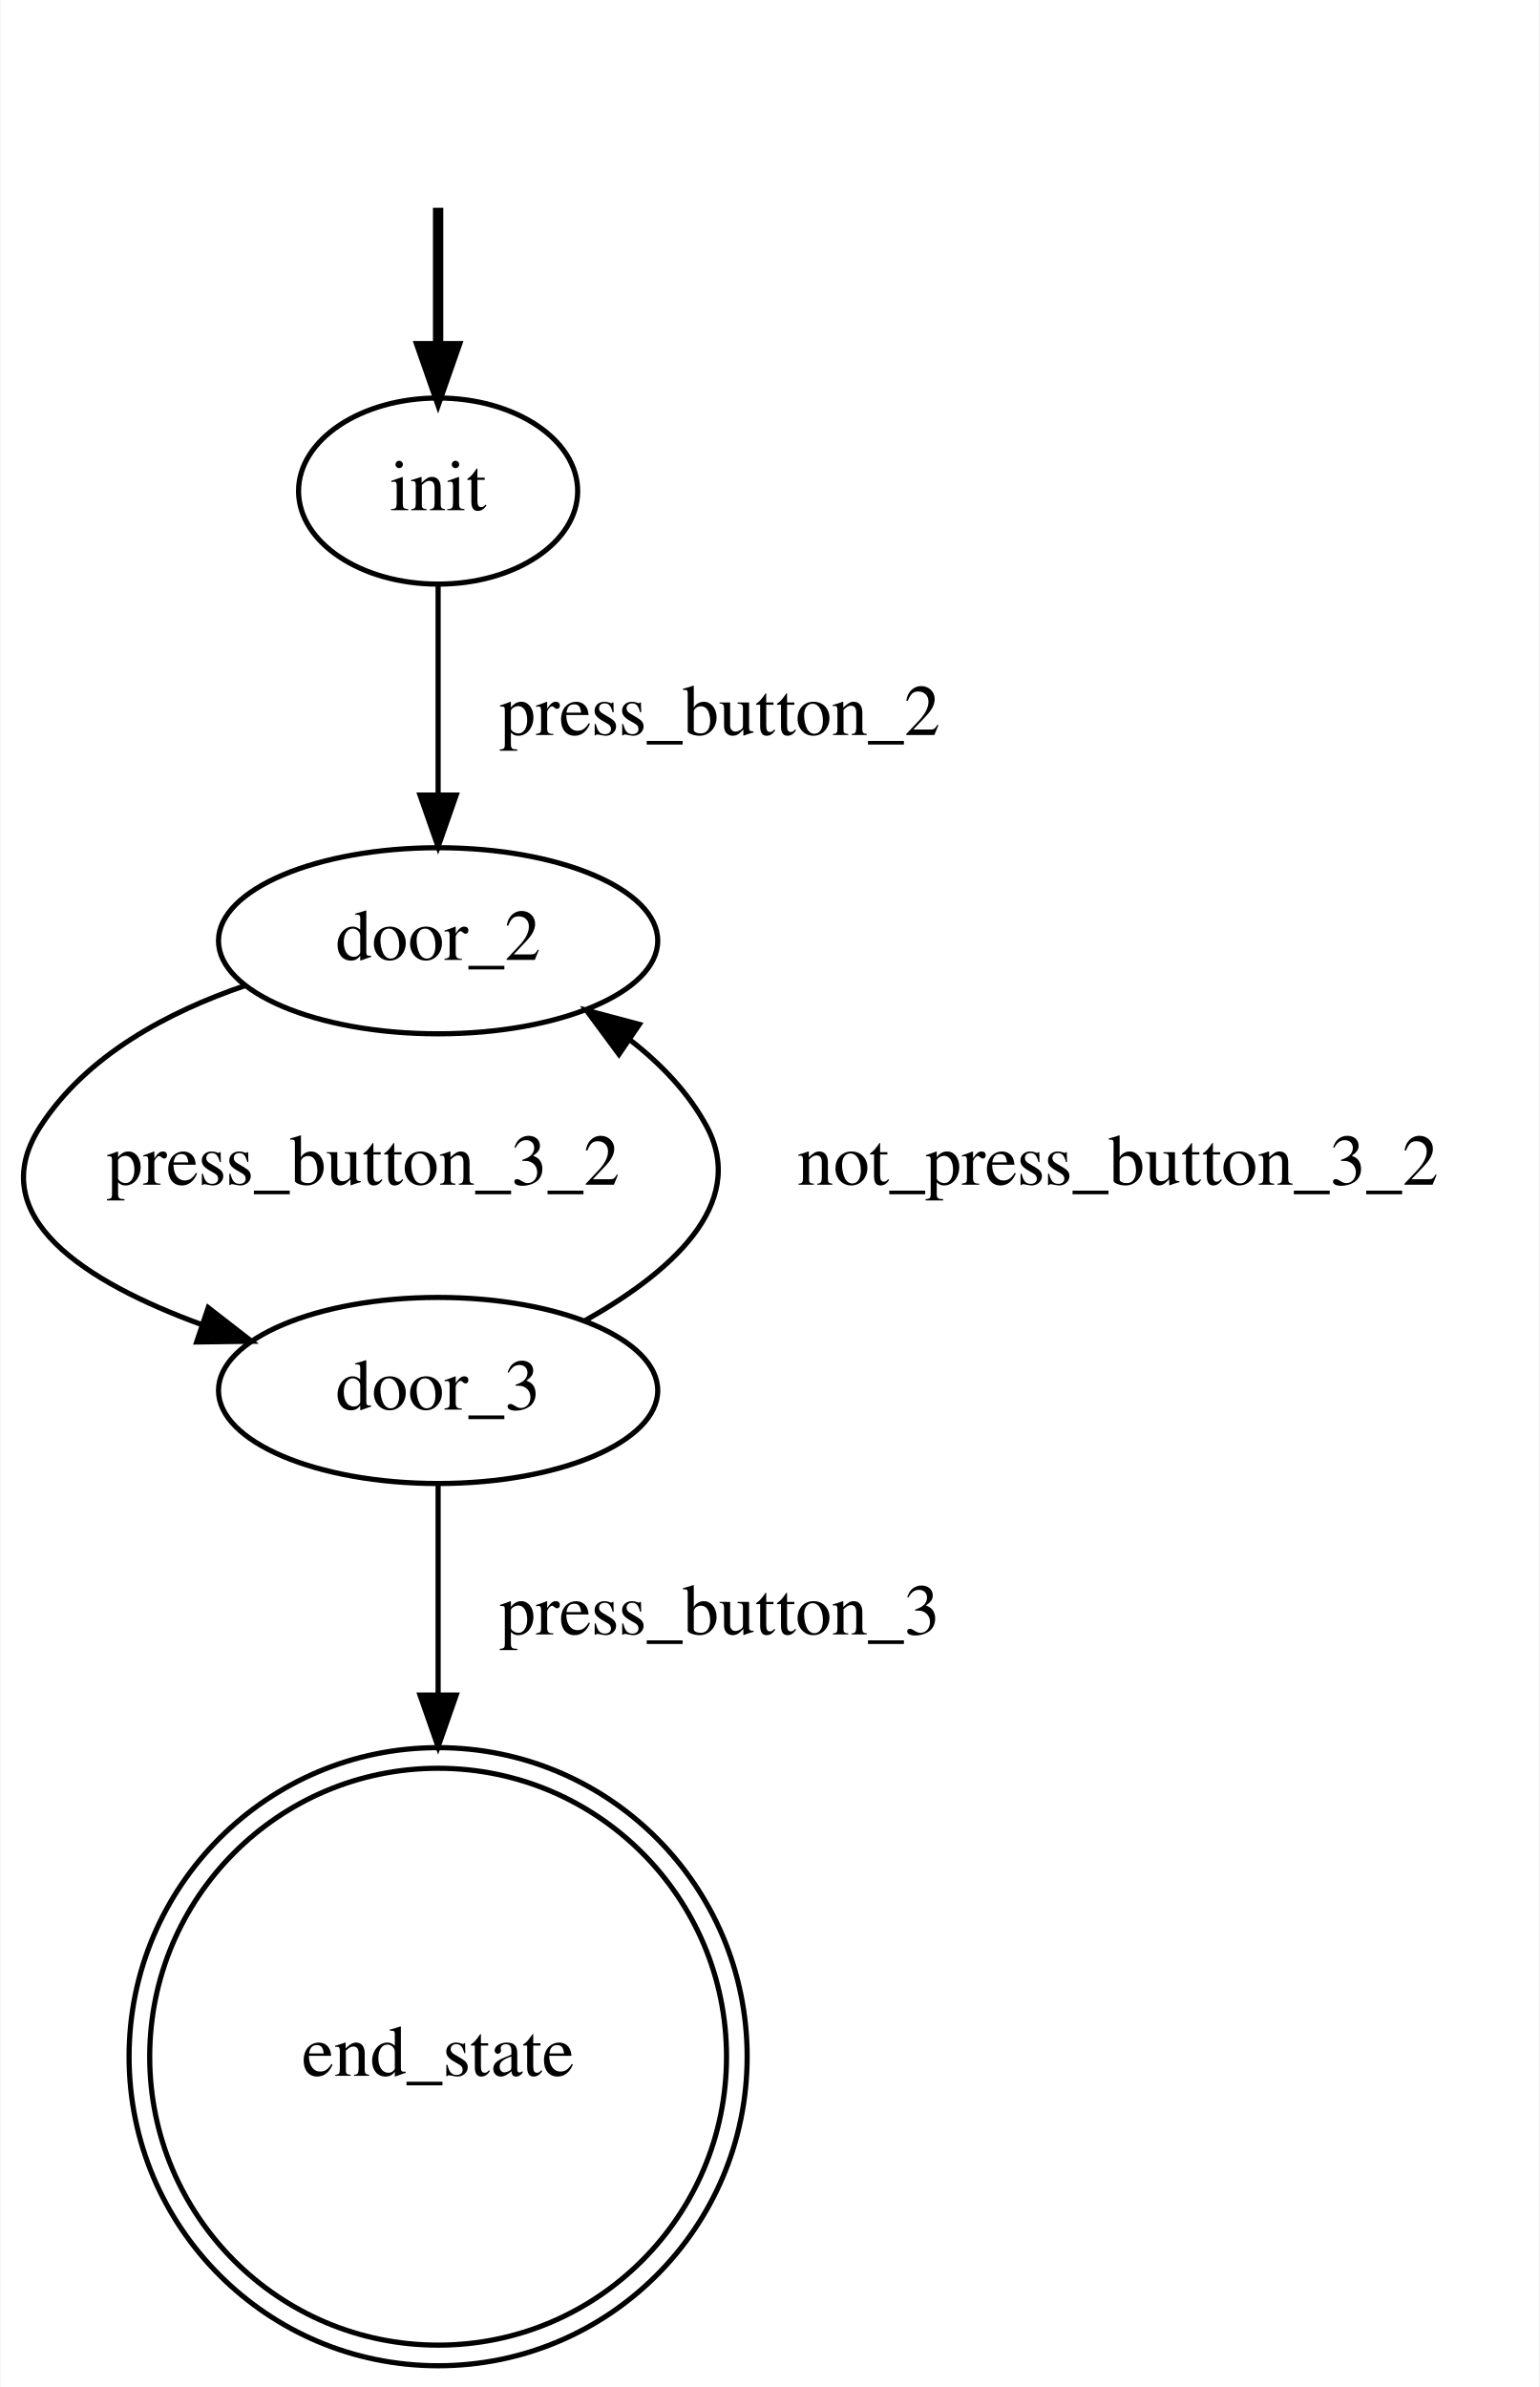
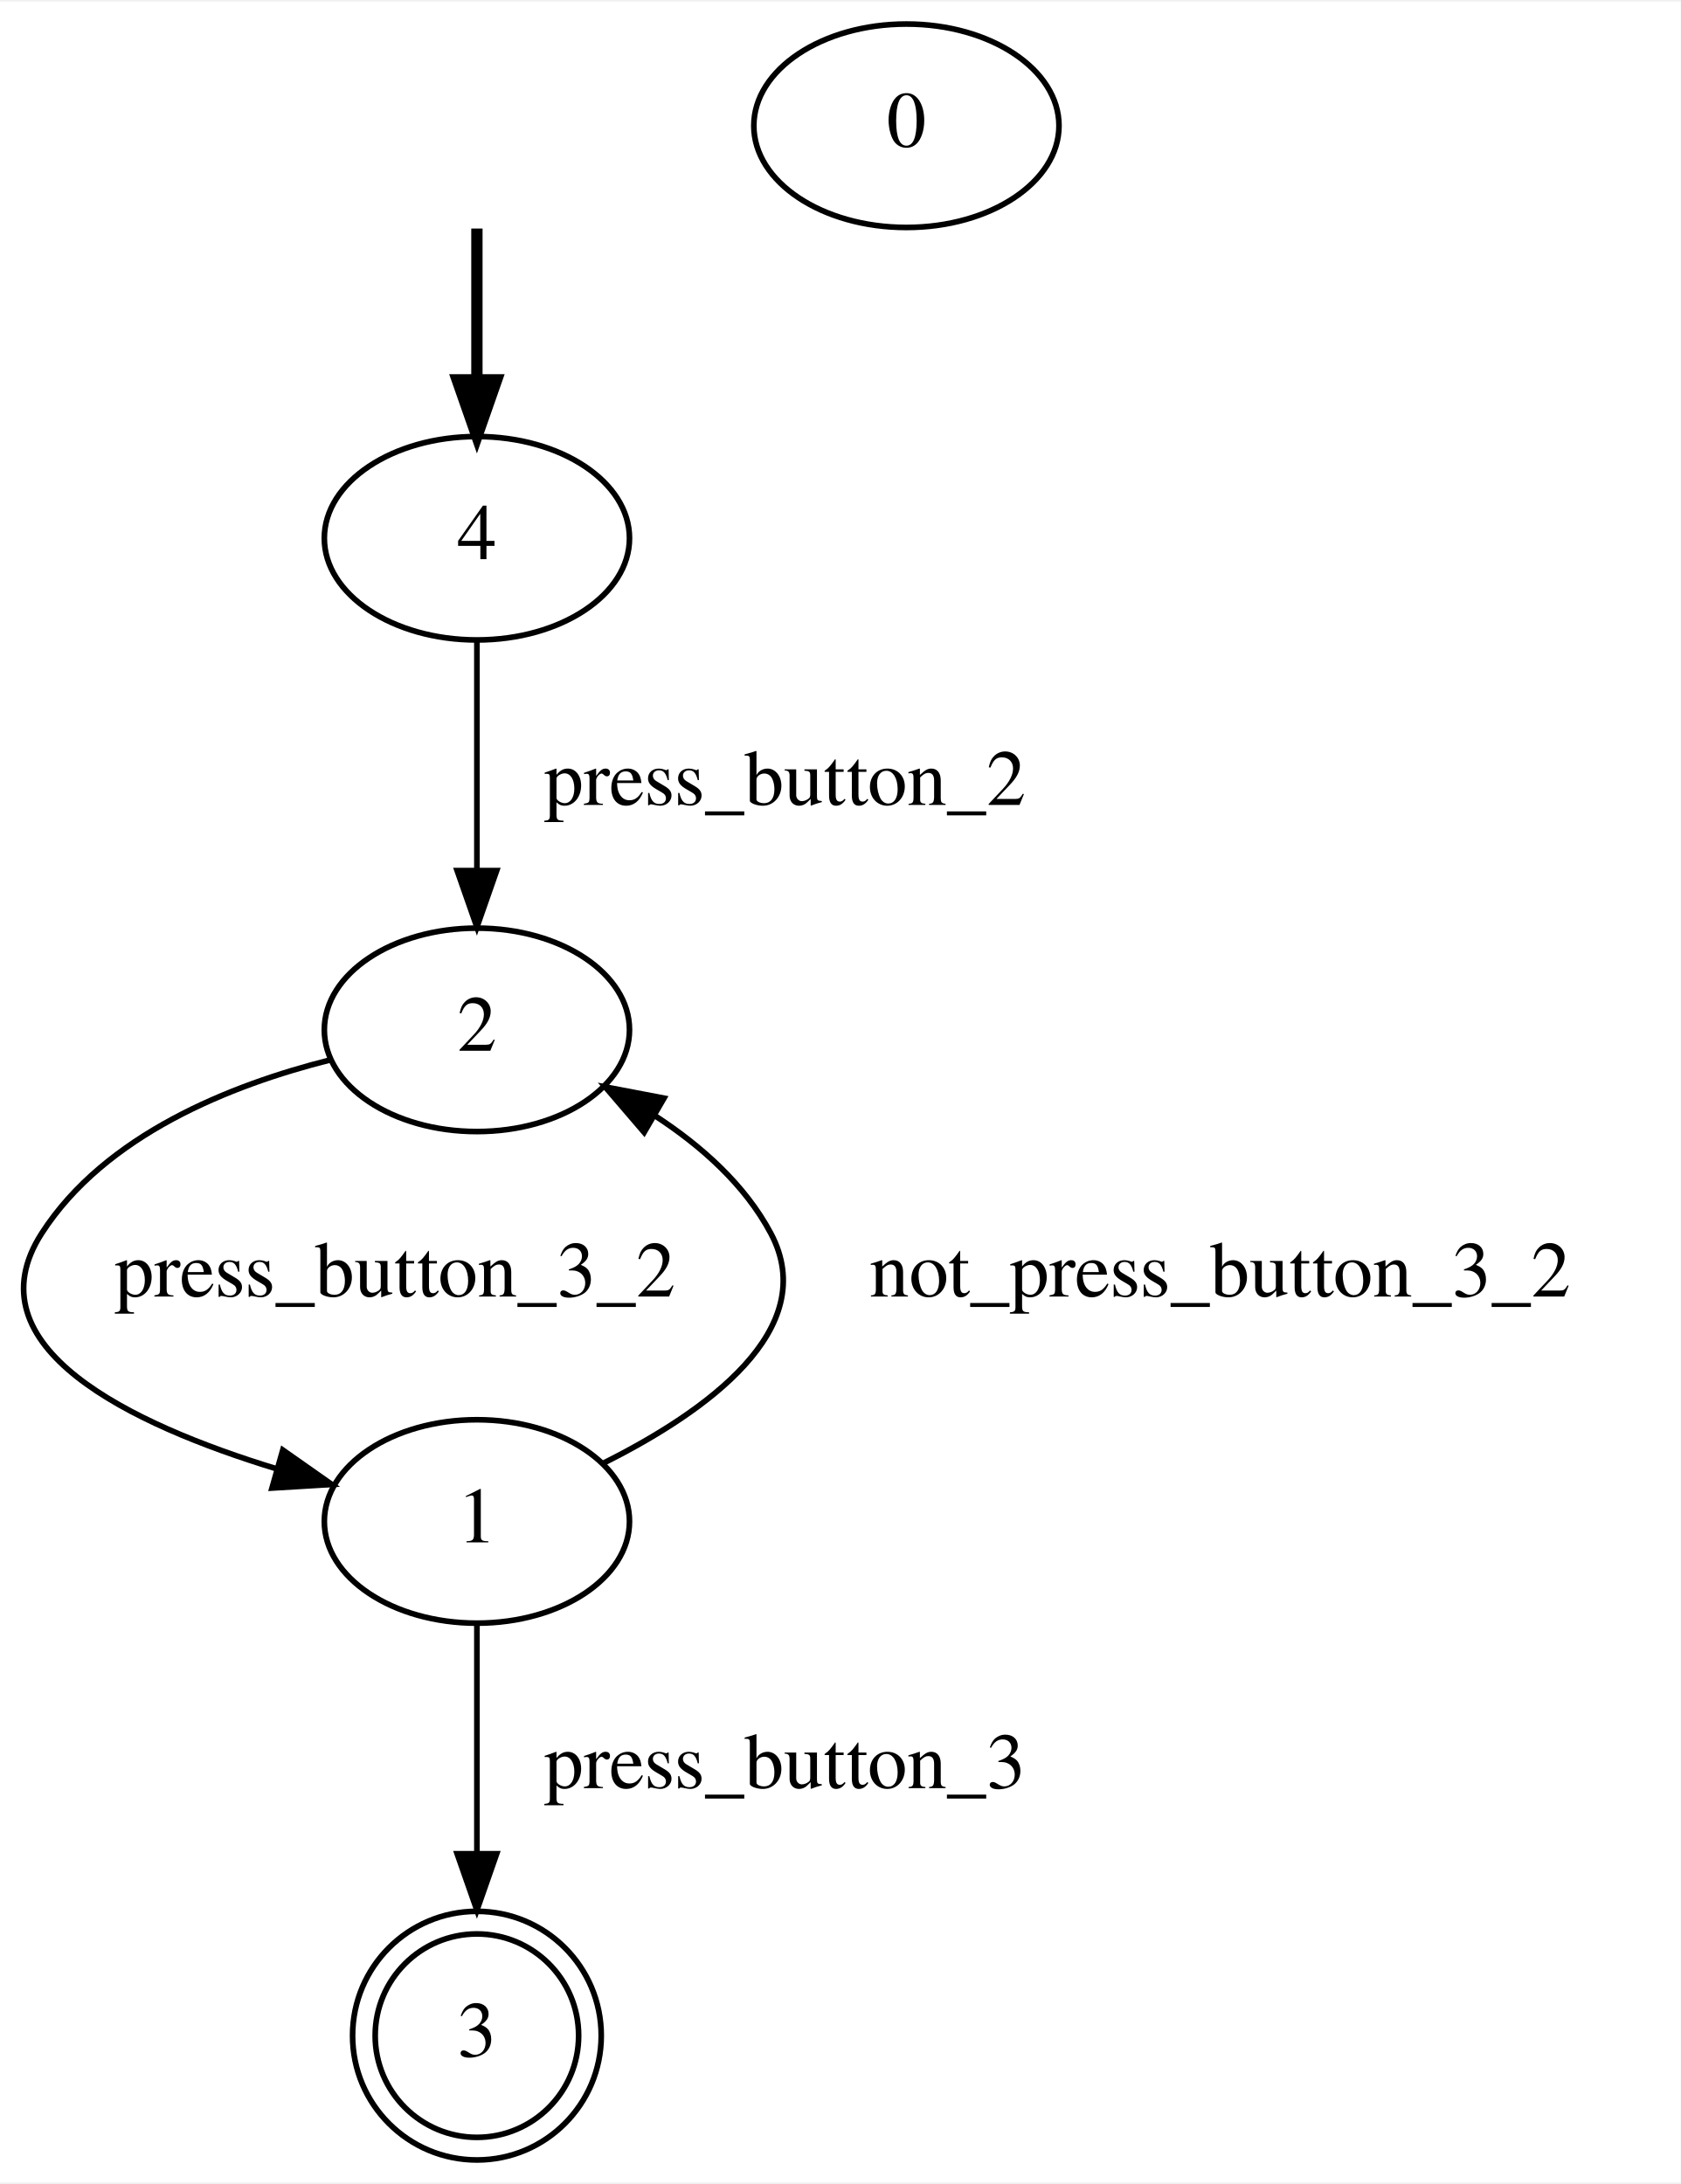
- <svg xmlns="http://www.w3.org/2000/svg" width="298pt" height="462pt" viewBox="0.00 0.00 297.66 461.79">
-   <g id="graph0" class="graph" transform="scale(1 1) rotate(0) translate(4 457.79)">
-     <polygon fill="white" stroke="transparent" points="-4,4 -4,-457.79 293.66,-457.79 293.66,4 -4,4" />
+ <svg xmlns="http://www.w3.org/2000/svg" width="297pt" height="386pt" viewBox="0.00 0.00 297.39 386.00">
+   <g id="graph0" class="graph" transform="scale(1 1) rotate(0) translate(4 382)">
+     <polygon fill="white" stroke="transparent" points="-4,4 -4,-382 293.39,-382 293.39,4 -4,4" />
    <g id="node1" class="node">
</g>
-     <g id="node4" class="node">
-       <ellipse fill="none" stroke="black" cx="80.66" cy="-362.79" rx="27" ry="18" />
-       <text text-anchor="middle" x="80.66" y="-359.09" font-family="Times,serif" font-size="14.00">init</text>
+     <g id="node6" class="node">
+       <ellipse fill="none" stroke="black" cx="80.39" cy="-287" rx="27" ry="18" />
+       <text text-anchor="middle" x="80.39" y="-283.3" font-family="Times,serif" font-size="14.00">4</text>
    </g>
    <g id="edge1" class="edge">
-       <path fill="none" stroke="black" stroke-width="2" d="M80.66,-417.6C80.66,-409.58 80.66,-399.84 80.66,-390.86" />
-       <polygon fill="black" stroke="black" stroke-width="2" points="84.16,-390.82 80.66,-380.82 77.16,-390.82 84.16,-390.82" />
+       <path fill="none" stroke="black" stroke-width="2" d="M80.39,-341.81C80.39,-333.79 80.39,-324.05 80.39,-315.07" />
+       <polygon fill="black" stroke="black" stroke-width="2" points="83.89,-315.03 80.39,-305.03 76.89,-315.03 83.89,-315.03" />
    </g>
    <g id="node2" class="node">
-       <ellipse fill="none" stroke="black" cx="80.66" cy="-275.79" rx="42.49" ry="18" />
-       <text text-anchor="middle" x="80.66" y="-272.09" font-family="Times,serif" font-size="14.00">door_2</text>
+       <ellipse fill="none" stroke="black" cx="156.39" cy="-360" rx="27" ry="18" />
+       <text text-anchor="middle" x="156.39" y="-356.3" font-family="Times,serif" font-size="14.00">0</text>
    </g>
    <g id="node3" class="node">
-       <ellipse fill="none" stroke="black" cx="80.66" cy="-188.79" rx="42.49" ry="18" />
-       <text text-anchor="middle" x="80.66" y="-185.09" font-family="Times,serif" font-size="14.00">door_3</text>
+       <ellipse fill="none" stroke="black" cx="80.39" cy="-113" rx="27" ry="18" />
+       <text text-anchor="middle" x="80.39" y="-109.3" font-family="Times,serif" font-size="14.00">1</text>
+     </g>
+     <g id="node4" class="node">
+       <ellipse fill="none" stroke="black" cx="80.39" cy="-200" rx="27" ry="18" />
+       <text text-anchor="middle" x="80.39" y="-196.3" font-family="Times,serif" font-size="14.00">2</text>
+     </g>
+     <g id="edge2" class="edge">
+       <path fill="none" stroke="black" d="M102.9,-123.38C120.8,-132.34 141.46,-146.97 132.39,-164 127.81,-172.61 120.07,-179.48 111.94,-184.77" />
+       <polygon fill="black" stroke="black" points="109.98,-181.86 103.09,-189.9 113.5,-187.91 109.98,-181.86" />
+       <text text-anchor="middle" x="211.89" y="-152.8" font-family="Times,serif" font-size="14.00">not_press_button_3_2</text>
+     </g>
+     <g id="node5" class="node">
+       <ellipse fill="none" stroke="black" cx="80.39" cy="-22" rx="18" ry="18" />
+       <ellipse fill="none" stroke="black" cx="80.39" cy="-22" rx="22" ry="22" />
+       <text text-anchor="middle" x="80.39" y="-18.3" font-family="Times,serif" font-size="14.00">3</text>
+     </g>
+     <g id="edge3" class="edge">
+       <path fill="none" stroke="black" d="M80.39,-94.84C80.39,-83.44 80.39,-68.13 80.39,-54.58" />
+       <polygon fill="black" stroke="black" points="83.89,-54.19 80.39,-44.19 76.89,-54.19 83.89,-54.19" />
+       <text text-anchor="middle" x="134.89" y="-65.8" font-family="Times,serif" font-size="14.00">press_button_3</text>
    </g>
    <g id="edge4" class="edge">
-       <path fill="none" stroke="black" d="M43.43,-267.15C28.41,-262.05 12.56,-253.62 3.66,-239.79 -7.56,-222.38 12.45,-209.76 34.87,-201.55" />
-       <polygon fill="black" stroke="black" points="36.18,-204.81 44.55,-198.31 33.95,-198.17 36.18,-204.81" />
-       <text text-anchor="middle" x="66.16" y="-228.59" font-family="Times,serif" font-size="14.00">press_button_3_2</text>
-     </g>
-     <g id="edge2" class="edge">
-       <path fill="none" stroke="black" d="M109.14,-202.34C125.26,-211.39 140.72,-224.64 132.66,-239.79 129.14,-246.39 123.76,-251.98 117.78,-256.61" />
-       <polygon fill="black" stroke="black" points="115.65,-253.82 109.35,-262.34 119.59,-259.61 115.65,-253.82" />
-       <text text-anchor="middle" x="212.16" y="-228.59" font-family="Times,serif" font-size="14.00">not_press_button_3_2</text>
-     </g>
-     <g id="node5" class="node">
-       <ellipse fill="none" stroke="black" cx="80.66" cy="-59.9" rx="55.8" ry="55.8" />
-       <ellipse fill="none" stroke="black" cx="80.66" cy="-59.9" rx="59.79" ry="59.79" />
-       <text text-anchor="middle" x="80.66" y="-56.2" font-family="Times,serif" font-size="14.00">end_state</text>
-     </g>
-     <g id="edge3" class="edge">
-       <path fill="none" stroke="black" d="M80.66,-170.68C80.66,-159.86 80.66,-145.08 80.66,-129.88" />
-       <polygon fill="black" stroke="black" points="84.16,-129.86 80.66,-119.86 77.16,-129.86 84.16,-129.86" />
-       <text text-anchor="middle" x="135.16" y="-141.59" font-family="Times,serif" font-size="14.00">press_button_3</text>
+       <path fill="none" stroke="black" d="M54.53,-194.7C36.82,-190.26 14.6,-181.41 3.39,-164 -9.54,-143.92 19.06,-130.21 44.99,-122.3" />
+       <polygon fill="black" stroke="black" points="46.04,-125.64 54.71,-119.55 44.13,-118.91 46.04,-125.64" />
+       <text text-anchor="middle" x="65.89" y="-152.8" font-family="Times,serif" font-size="14.00">press_button_3_2</text>
    </g>
    <g id="edge5" class="edge">
-       <path fill="none" stroke="black" d="M80.66,-344.59C80.66,-332.95 80.66,-317.34 80.66,-304.03" />
-       <polygon fill="black" stroke="black" points="84.16,-303.97 80.66,-293.97 77.16,-303.97 84.16,-303.97" />
-       <text text-anchor="middle" x="135.16" y="-315.59" font-family="Times,serif" font-size="14.00">press_button_2</text>
+       <path fill="none" stroke="black" d="M80.39,-268.8C80.39,-257.16 80.39,-241.55 80.39,-228.24" />
+       <polygon fill="black" stroke="black" points="83.89,-228.18 80.39,-218.18 76.89,-228.18 83.89,-228.18" />
+       <text text-anchor="middle" x="134.89" y="-239.8" font-family="Times,serif" font-size="14.00">press_button_2</text>
    </g>
  </g>
</svg>
